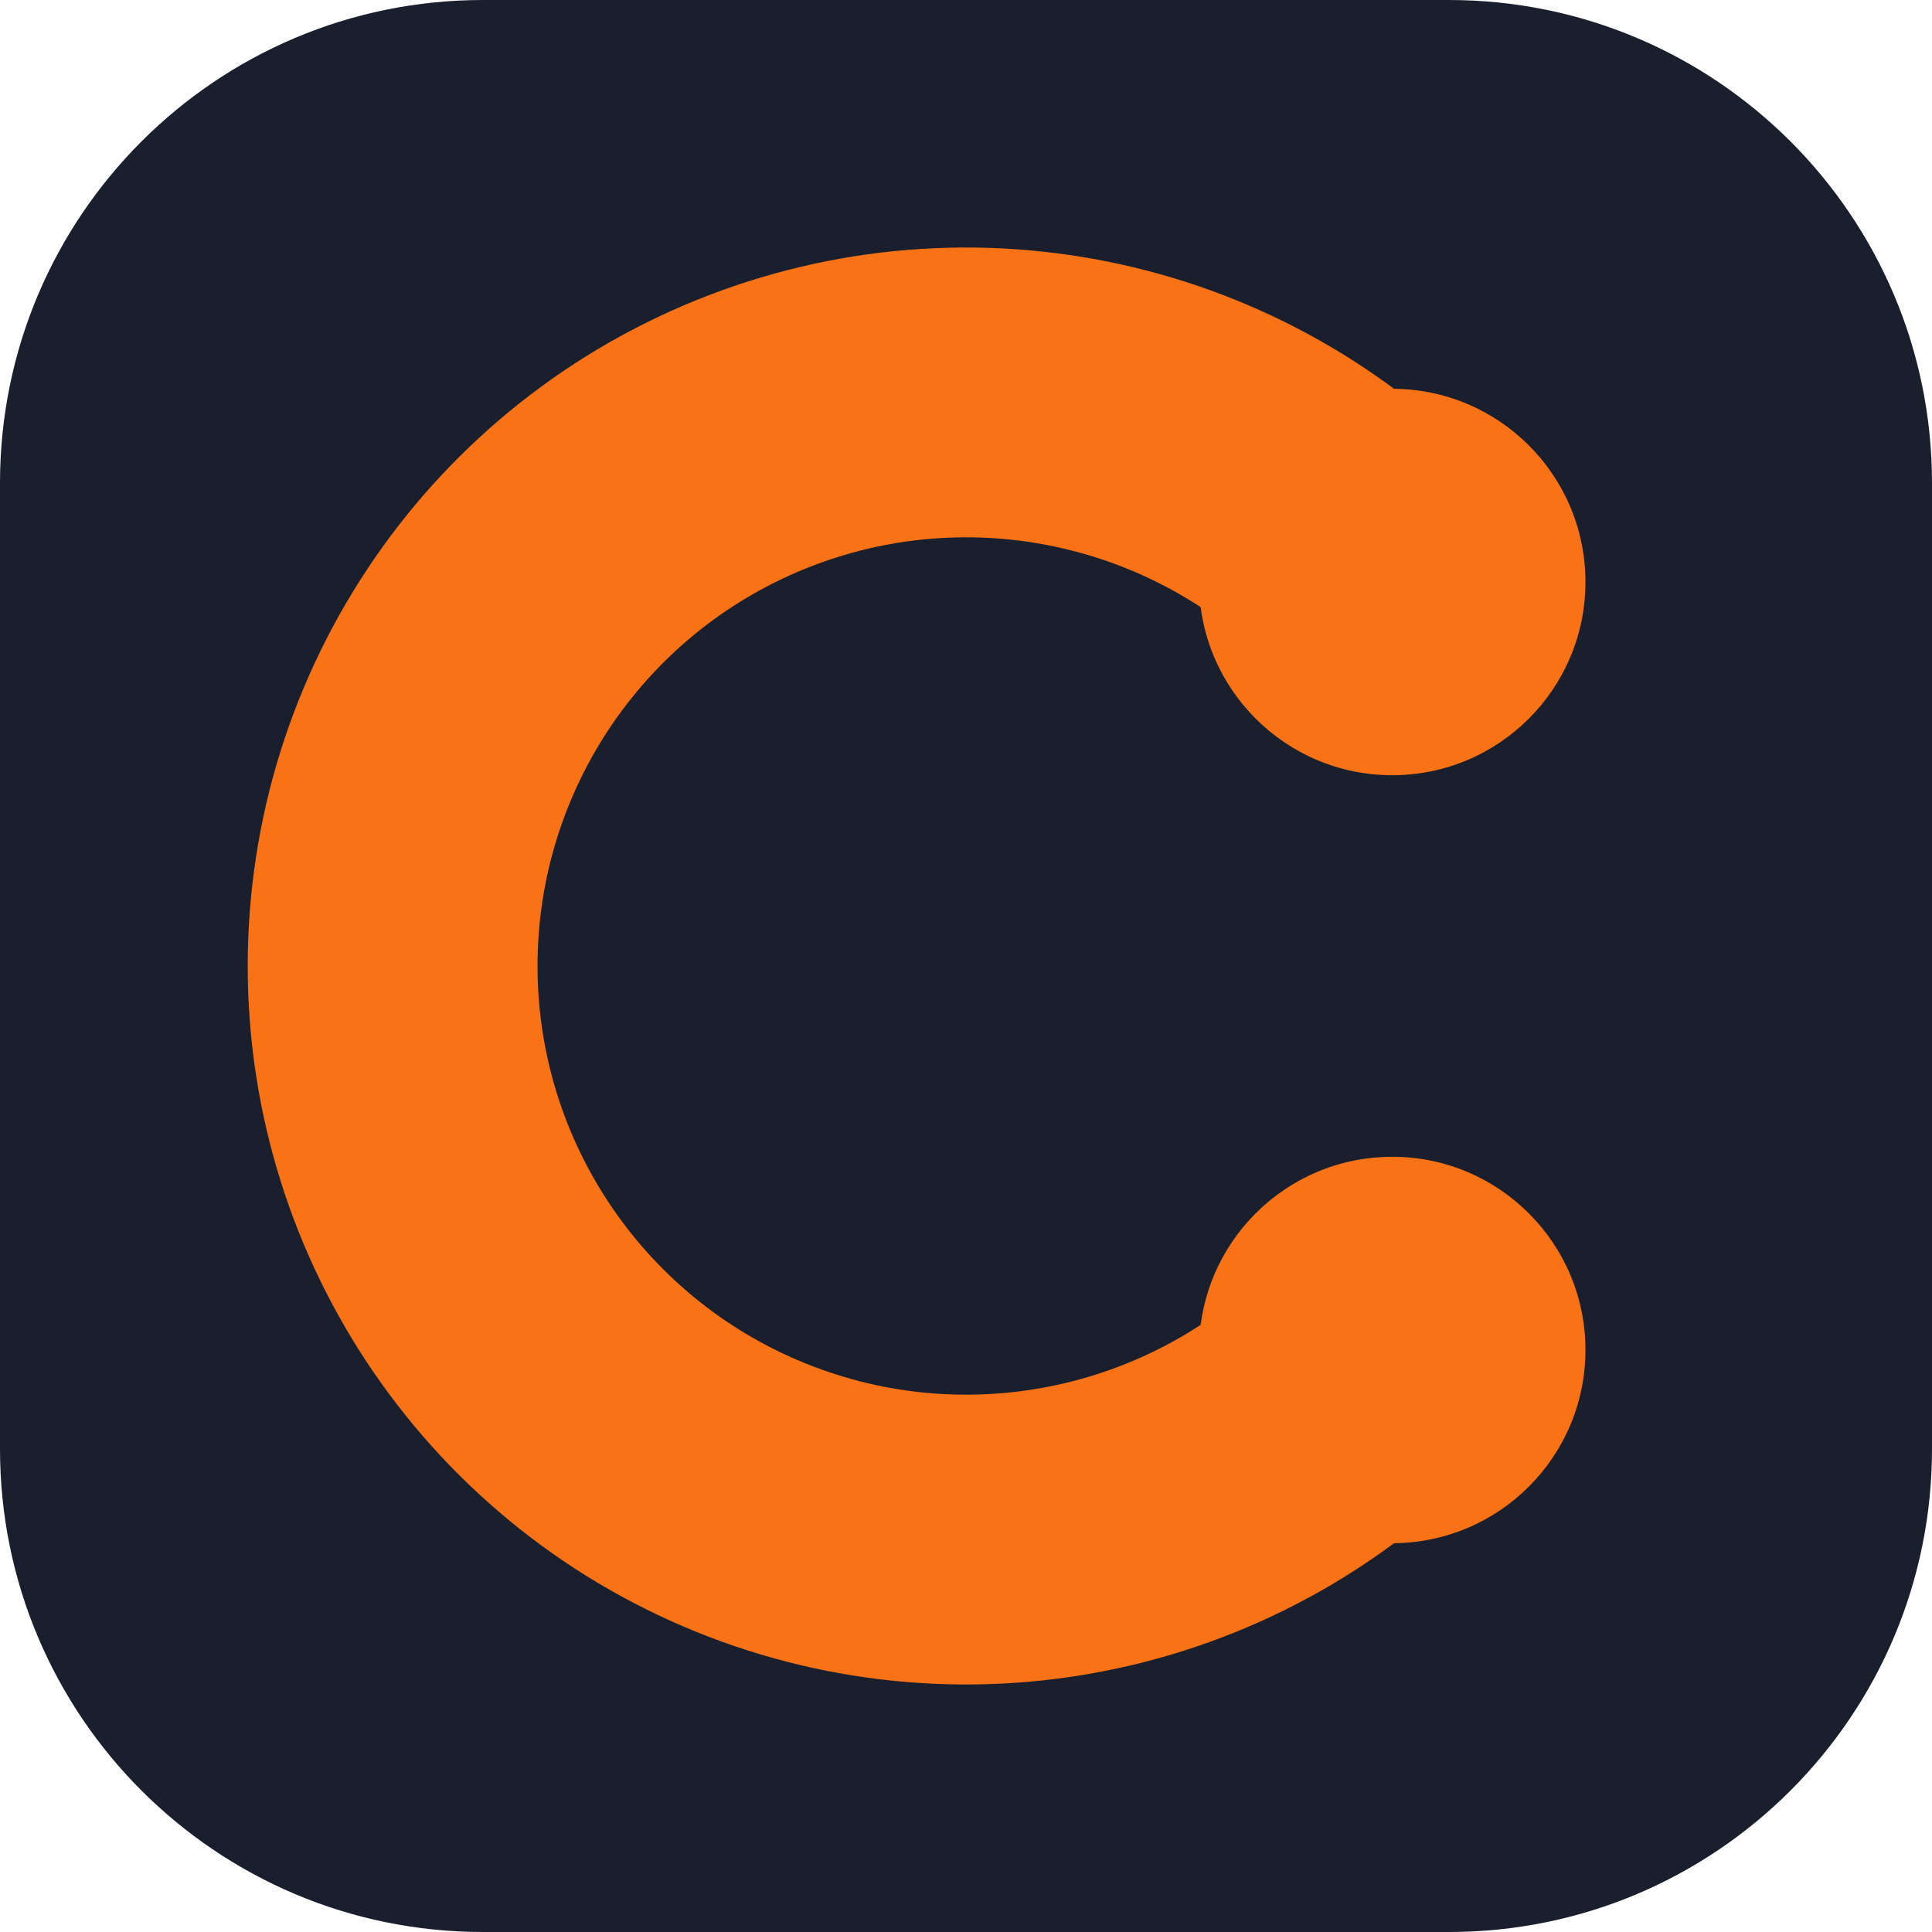
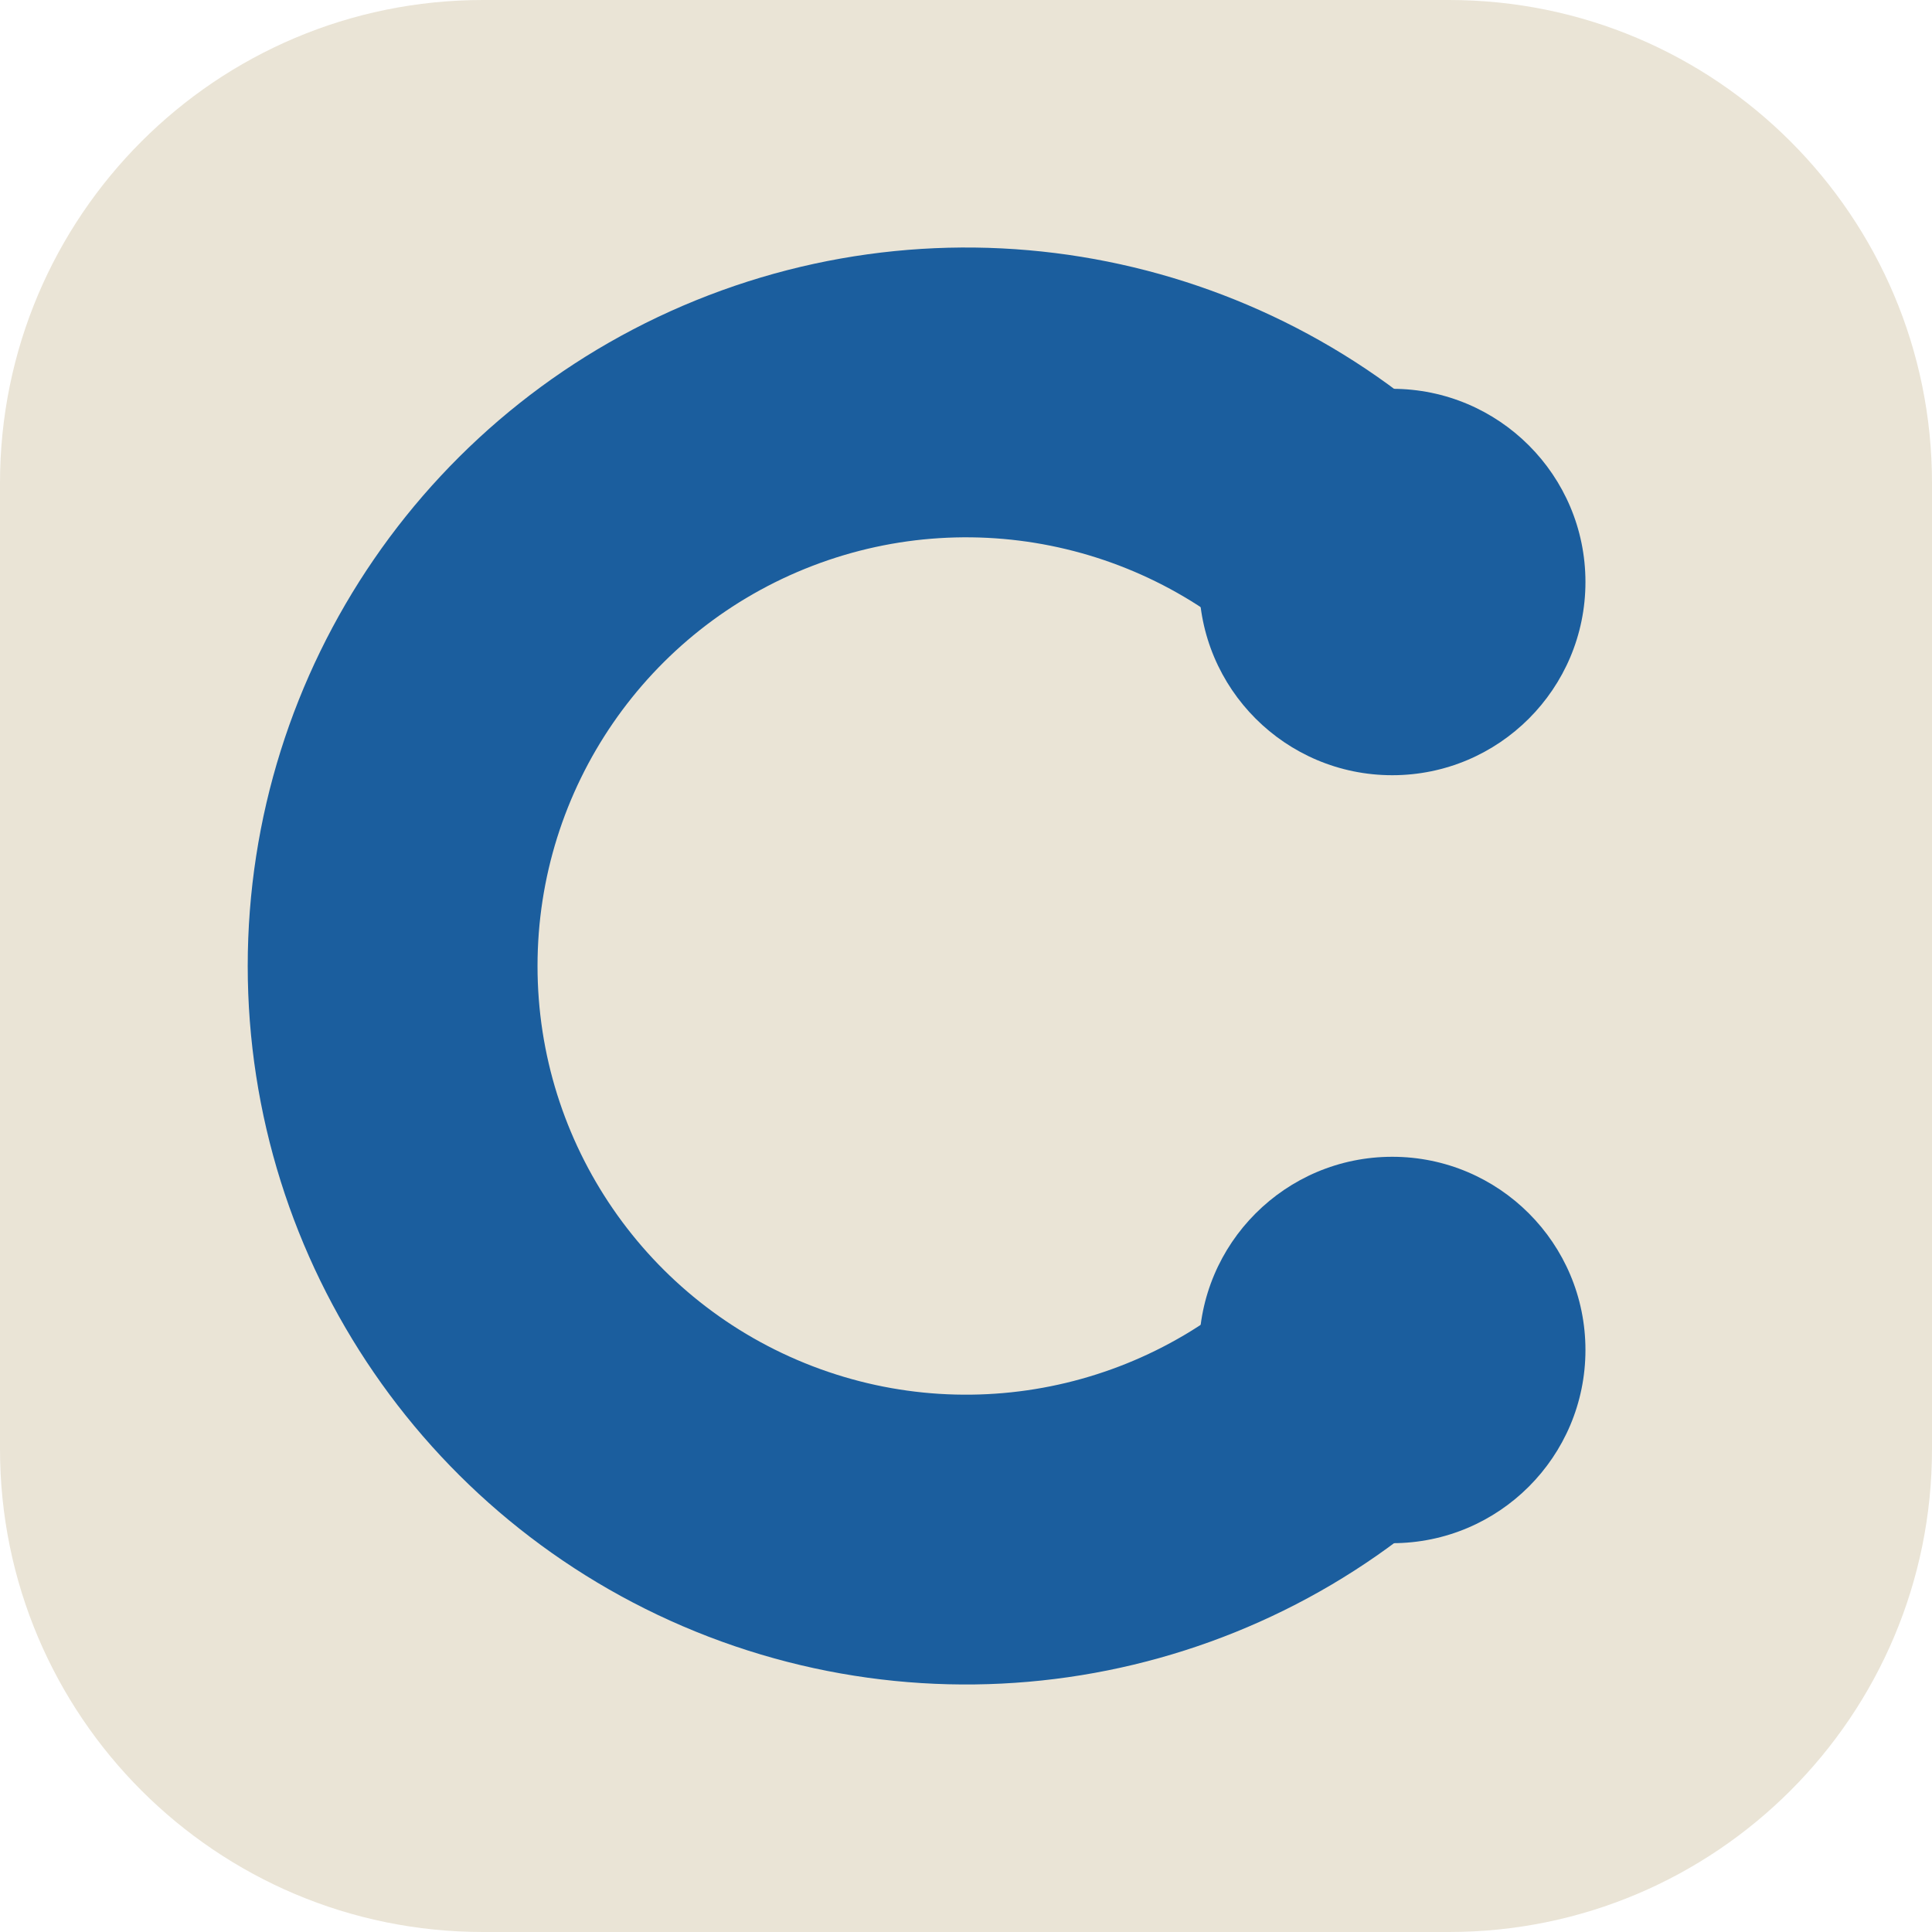
<svg xmlns="http://www.w3.org/2000/svg" viewBox="0 0 32 32">
-   <rect width="32" height="32" rx="8" fill="#1A1F2E" />
-   <path d="M 23.06 9.64 A 9.5 9.5 0 1 0 23.06 22.36" fill="none" stroke="#F97316" stroke-width="4.8" />
-   <circle cx="23.06" cy="9.64" r="3.2" fill="#F97316" />
-   <circle cx="23.06" cy="22.36" r="3.2" fill="#F97316" />
+   <rect width="32" height="32" rx="8" fill="#EAE4D6" />
+   <path d="M 23.06 9.64 A 9.5 9.5 0 1 0 23.06 22.36" fill="none" stroke="#1B5E9E" stroke-width="4.8" />
+   <circle cx="23.06" cy="9.64" r="3.2" fill="#1B5E9E" />
+   <circle cx="23.06" cy="22.36" r="3.2" fill="#1B5E9E" />
</svg>
